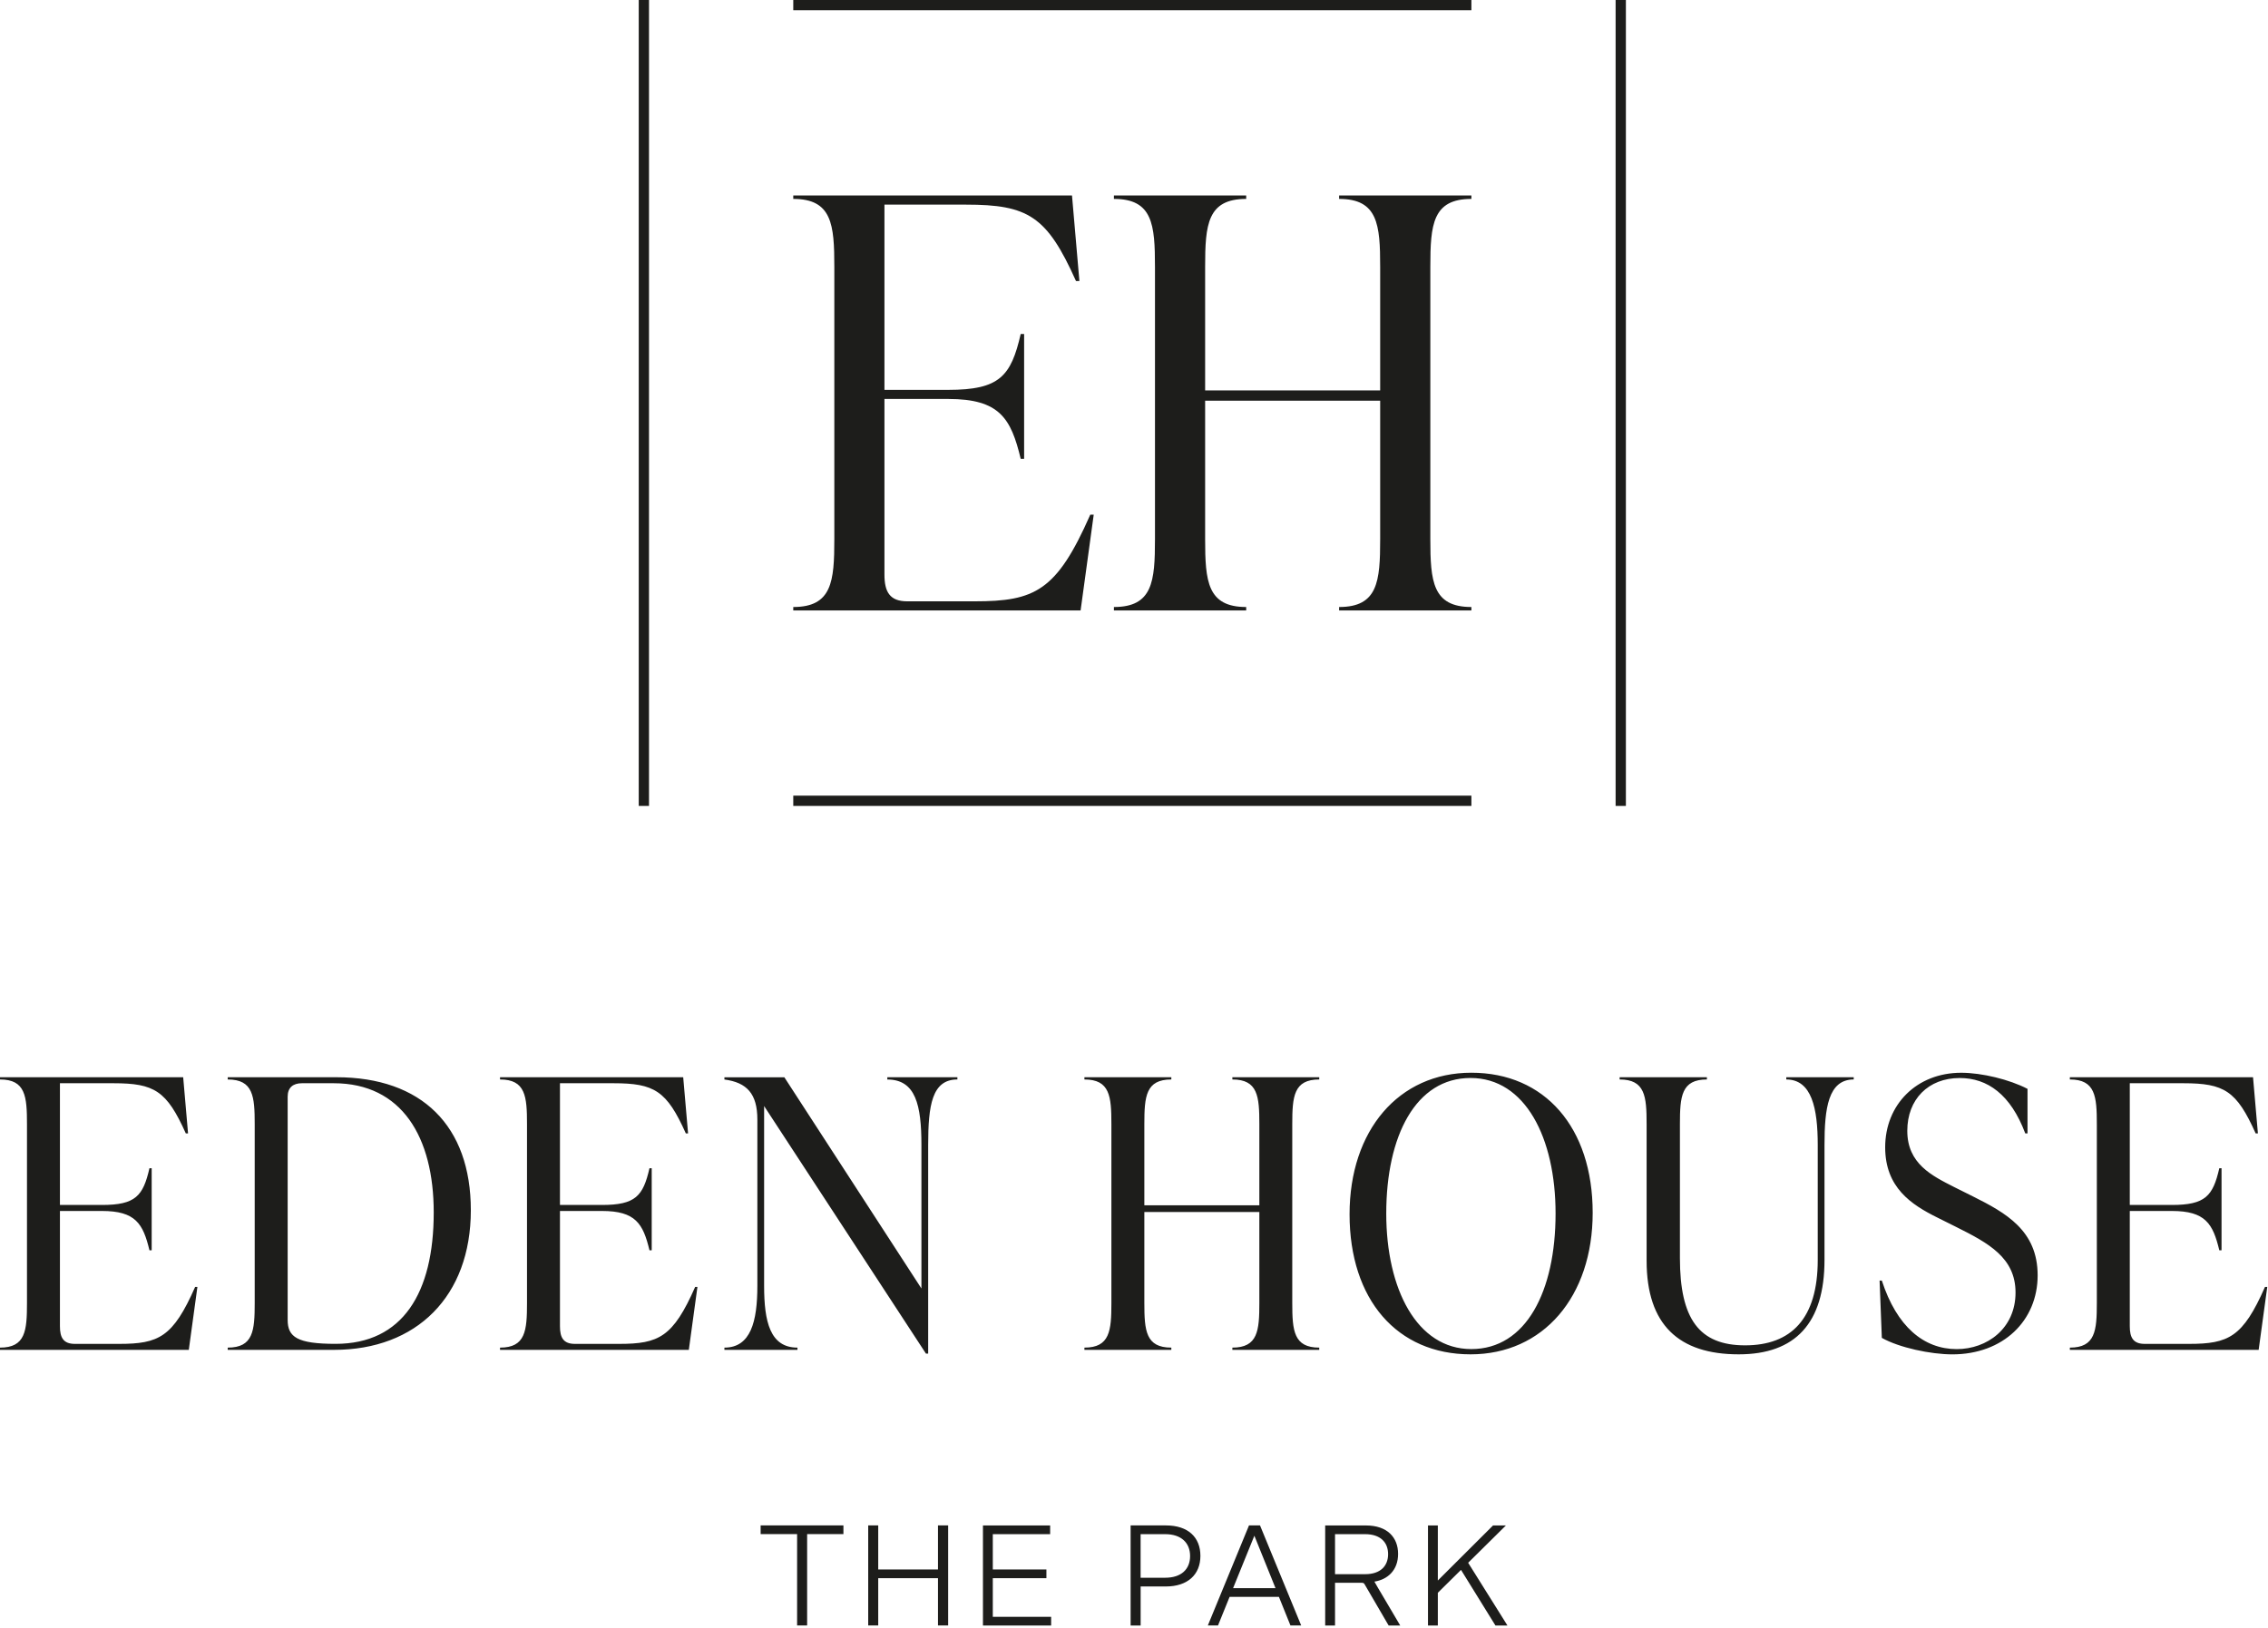
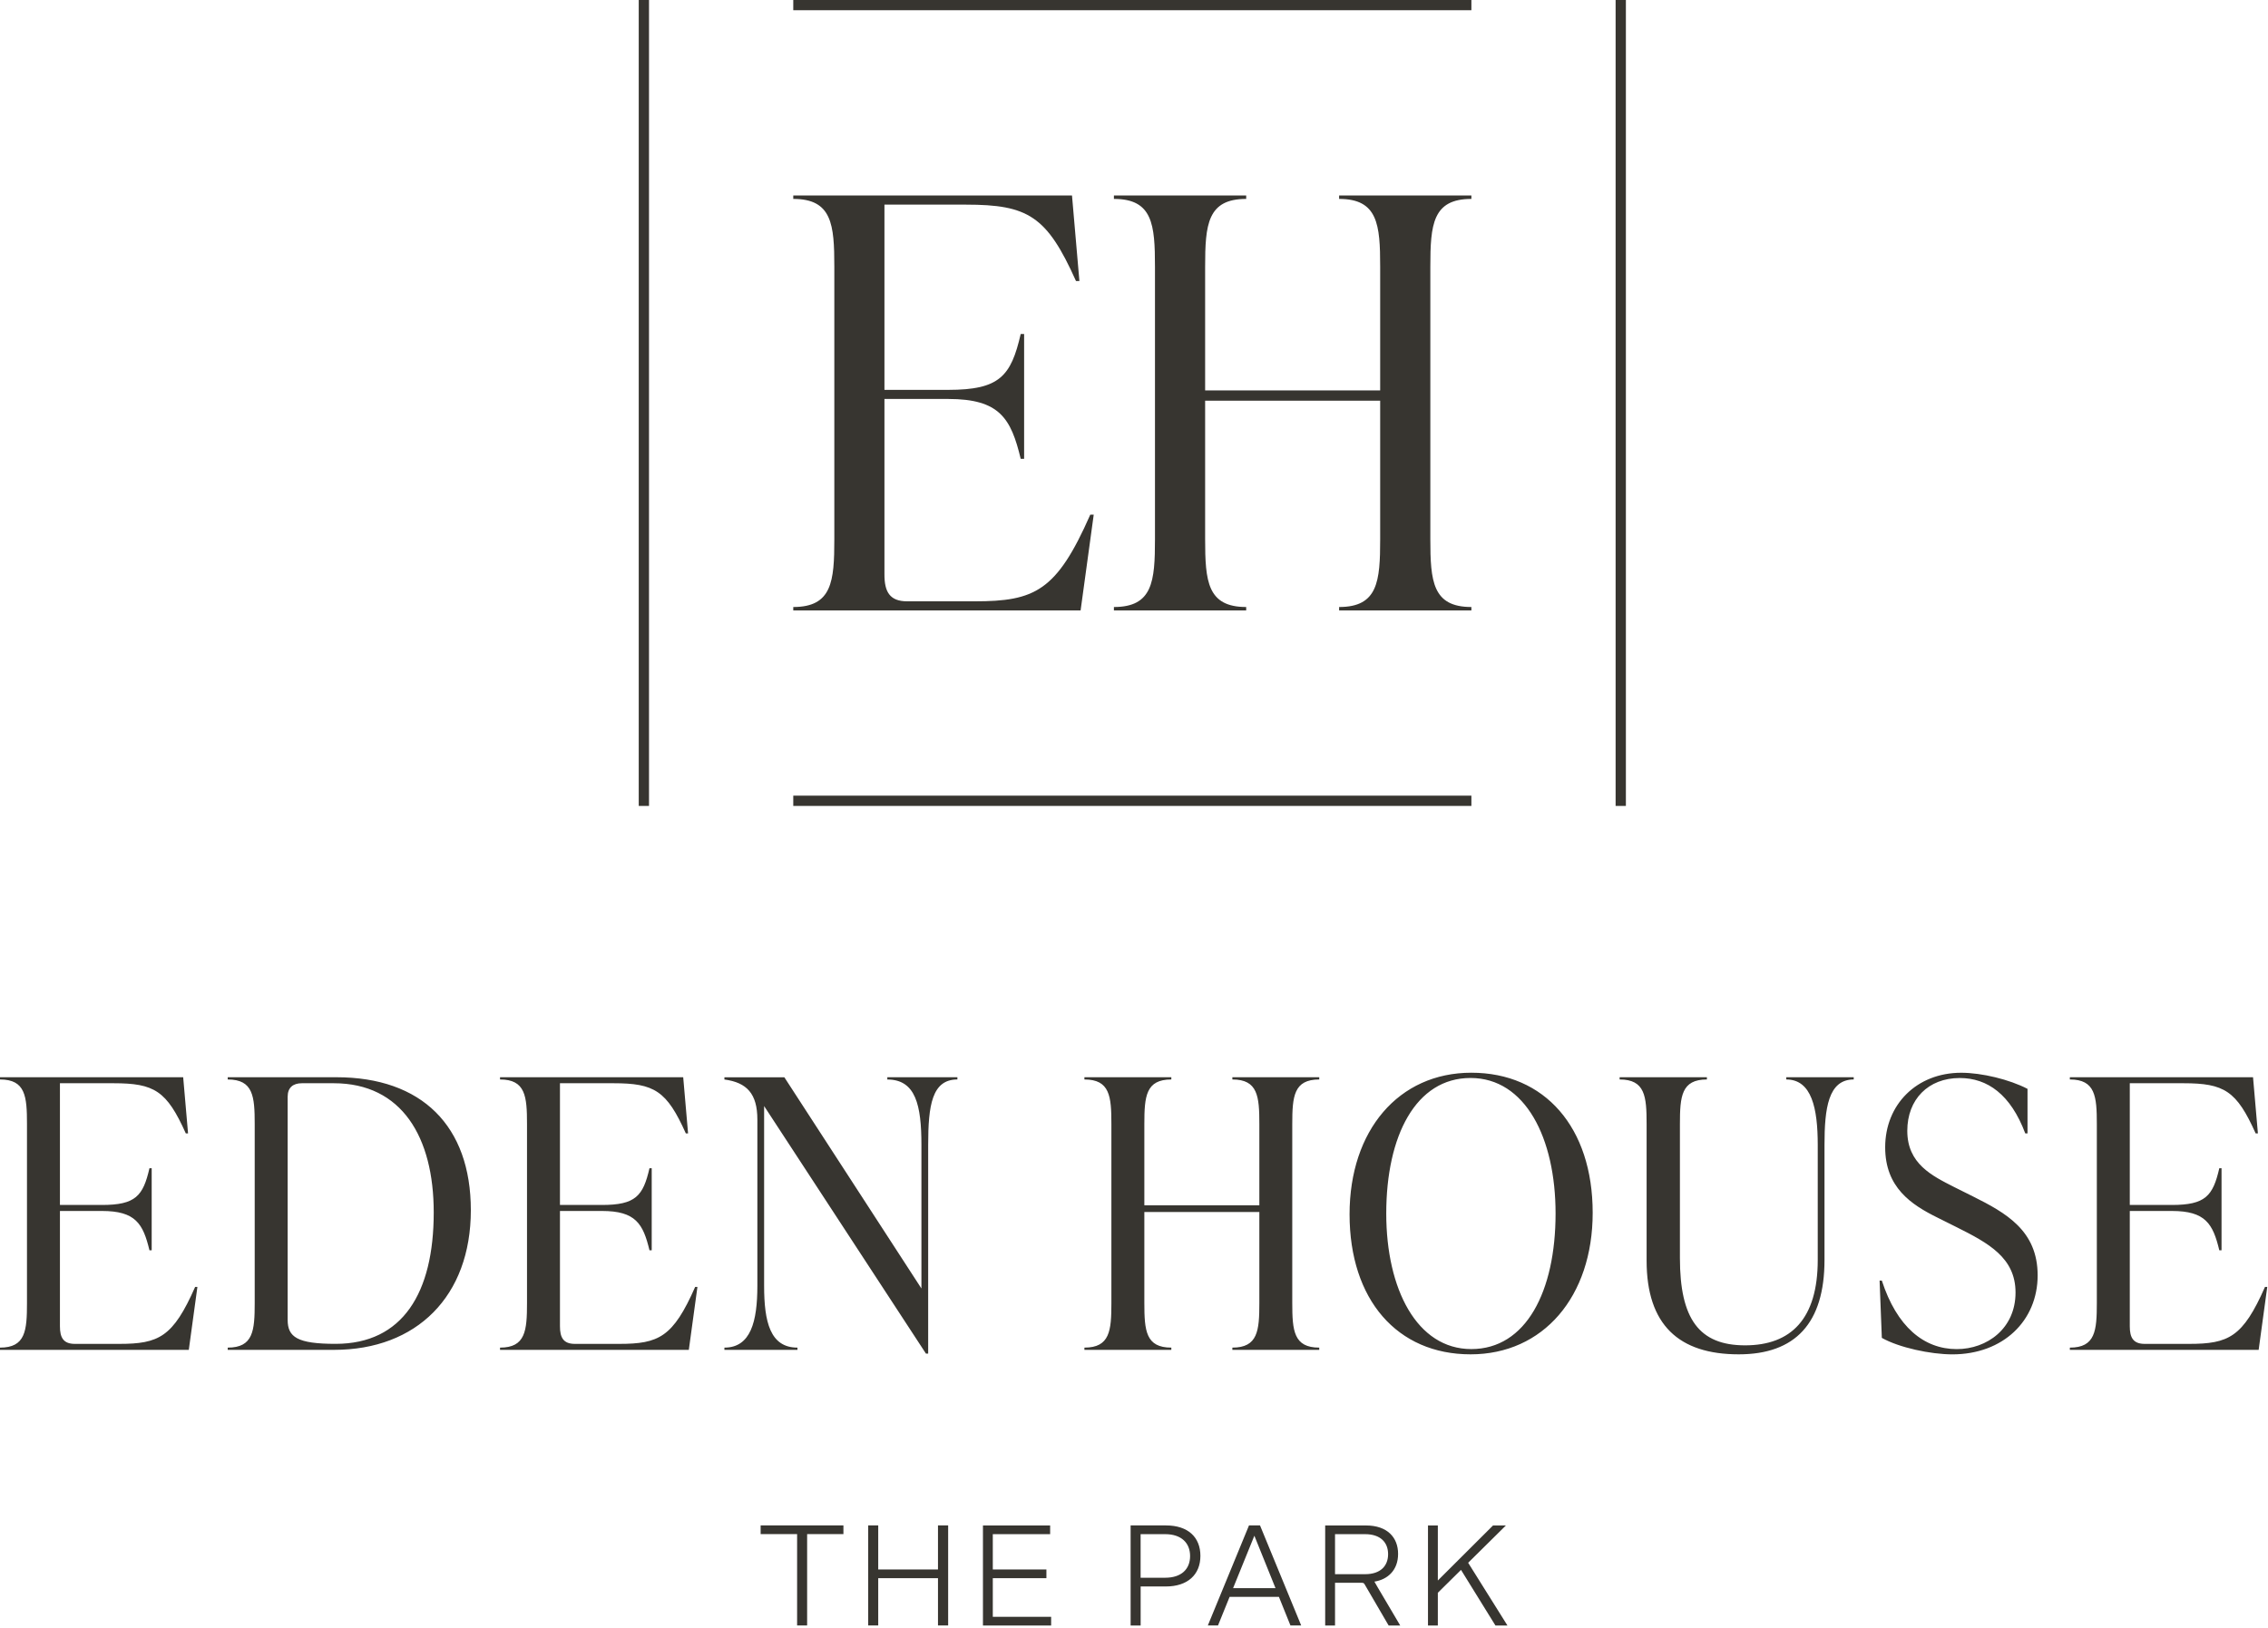
<svg xmlns="http://www.w3.org/2000/svg" width="638" height="458" viewBox="0 0 638 458" fill="none">
-   <path d="M410.99 441.73L404.47 448.17V457.38H401.7V429.23H404.47V444.72L420 429.23H423.62L413 439.73L424.06 457.39H420.68L410.99 441.73ZM375.55 442.94H384.04C388.34 442.94 390.48 440.61 390.48 437.31C390.48 433.97 388.31 431.68 384 431.68H375.55V442.94ZM375.55 445.35V457.38H372.78V429.23H384.24C390.31 429.23 393.29 432.65 393.29 437.23C393.29 441.81 390.39 444.43 386.65 445.03V445.07C386.97 445.63 387.17 445.96 387.62 446.76L393.89 457.38H390.63L383.95 445.92C383.67 445.44 383.59 445.36 382.94 445.36H375.55V445.35ZM358.81 446.88L352.86 432.12L346.87 446.88H358.81ZM359.77 449.33H345.89L342.63 457.37H339.77L351.35 429.22H354.45L366.03 457.37H363.01L359.77 449.33ZM327.78 443.94C332.28 443.94 334.78 441.57 334.78 437.83C334.78 434.13 332.29 431.68 327.78 431.68H320.86V443.95H327.78V443.94ZM318.05 429.22H327.99C334.22 429.22 337.68 432.56 337.68 437.79C337.68 443.06 334.1 446.4 327.95 446.4H320.87V457.38H318.05V429.22ZM295.69 457.38H276.51V429.23H295.41V431.68H279.28V441.62H294.36V444.07H279.28V454.93H295.69V457.38ZM244.23 429.22H247.05V441.61H263.86V429.22H266.72V457.37H263.86V444.06H247.05V457.37H244.23V429.22ZM224.23 431.67H213.97V429.22H237.26V431.67H227.05V457.37H224.23V431.67ZM637.79 362.12L635.37 379.82H582.26V379.19C589.43 379.19 589.85 374.45 589.85 366.65V316.28C589.85 308.48 589.43 303.74 582.26 303.74V303.11H633.79L635.16 318.92H634.53C629.16 306.91 625.68 304.8 614.19 304.8H599.12V339.05H610.92C620.4 339.05 622.51 336.52 624.3 328.72H624.93V351.8H624.3C622.51 344.32 620.4 340.74 610.92 340.74H599.12V373.19C599.12 376.35 600.07 378.14 603.33 378.14H615.76C626.93 378.14 630.93 376.24 637.15 362.12H637.79ZM529.37 376.45L528.74 360.33H529.37C533.58 373.29 541.17 379.61 550.44 379.61C558.97 379.61 566.98 373.81 566.98 363.7C566.98 353.9 559.39 349.79 550.33 345.26L545.06 342.63C537.58 338.94 530.31 334.1 530.31 322.82C530.31 310.81 539.16 301.85 551.7 301.85C557.5 301.85 565.29 303.75 570.35 306.38V318.92H569.72C565.61 307.96 559.08 303.33 551.28 303.33C542.43 303.33 536.53 309.34 536.53 318.19C536.53 327.46 543.48 330.83 549.7 334L554.97 336.63C564.24 341.27 573.2 346.22 573.2 358.86C573.2 371.61 563.51 381.09 549.18 381.09C543.07 381.08 534.22 379.19 529.37 376.45ZM463.2 354.74V316.28C463.2 308.48 462.78 303.74 455.61 303.74V303.11H480.16V303.74C472.99 303.74 472.57 308.48 472.57 316.28V354C472.57 371.07 477.94 378.55 490.9 378.55C503.86 378.55 511.34 371.07 511.34 354.53V322.18C511.34 311.85 509.65 303.74 502.49 303.74V303.11H521.46V303.74C514.29 303.74 513.24 311.85 513.24 322.18V354.53C513.24 372.34 505.02 381.08 489.11 381.08C472.26 381.08 463.2 372.76 463.2 354.74ZM437.59 341.46C437.59 320.17 429.06 303.32 413.67 303.32C398.29 303.32 389.96 319.55 389.96 341.46C389.96 362.74 398.6 379.6 413.88 379.6C429.27 379.61 437.59 363.38 437.59 341.46ZM379.64 341.67C379.64 318.07 393.44 301.84 413.89 301.84C434.54 301.84 448.03 317.22 448.03 341.25C448.03 364.85 434.12 381.08 413.68 381.08C393.02 381.08 379.64 365.7 379.64 341.67ZM371.11 303.74C363.95 303.74 363.52 308.48 363.52 316.28V366.65C363.52 374.45 363.94 379.19 371.11 379.19V379.82H346.67V379.19C353.83 379.19 354.26 374.45 354.26 366.65V341.04H321.91V366.65C321.91 374.45 322.33 379.19 329.5 379.19V379.82H305.05V379.19C312.21 379.19 312.64 374.45 312.64 366.65V316.28C312.64 308.48 312.22 303.74 305.05 303.74V303.11H329.5V303.74C322.33 303.74 321.91 308.48 321.91 316.28V339.14H354.26V316.28C354.26 308.48 353.84 303.74 346.67 303.74V303.11H371.11V303.74ZM249.62 303.11H269.32V303.74C262.16 303.74 261.1 311.01 261.1 322.18V380.87H260.47L214.95 311.22V361.8C214.95 371.92 216.64 379.19 224.33 379.19V379.82H203.78V379.19C211.16 379.19 213.05 371.92 213.05 361.8V315.02C213.05 307.75 210.1 304.59 203.78 303.75V303.12H220.64L259.2 362.55V322.19C259.2 311.02 257.62 303.75 249.61 303.75V303.11H249.62ZM196.19 362.12L193.77 379.82H140.66V379.19C147.82 379.19 148.25 374.45 148.25 366.65V316.28C148.25 308.48 147.83 303.74 140.66 303.74V303.11H192.19L193.56 318.92H192.93C187.56 306.91 184.08 304.8 172.59 304.8H157.52V339.05H169.32C178.8 339.05 180.91 336.52 182.7 328.72H183.33V351.8H182.7C180.91 344.32 178.8 340.74 169.32 340.74H157.52V373.19C157.52 376.35 158.47 378.14 161.73 378.14H174.16C185.33 378.14 189.33 376.24 195.55 362.12H196.19ZM122.01 341.15C122.01 319.97 113.05 304.8 93.88 304.8H84.92C82.39 304.8 80.92 306.06 80.92 308.59V371.39C80.92 376.24 83.66 378.13 94.41 378.13C113.27 378.13 122.01 363.8 122.01 341.15ZM64.06 379.82V379.19C71.23 379.19 71.65 374.45 71.65 366.65V316.28C71.65 308.48 71.23 303.74 64.06 303.74V303.11H94.62C118.64 303.11 132.45 316.81 132.45 340.52C132.45 364.76 117.17 379.82 93.99 379.82H64.06ZM55.53 362.12L53.11 379.82H0V379.19C7.16 379.19 7.59 374.45 7.59 366.65V316.28C7.59 308.48 7.17 303.74 0 303.74V303.11H51.53L52.9 318.92H52.27C46.9 306.91 43.42 304.8 31.93 304.8H16.86V339.05H28.66C38.14 339.05 40.25 336.52 42.04 328.72H42.67V351.8H42.04C40.25 344.32 38.14 340.74 28.66 340.74H16.86V373.19C16.86 376.35 17.81 378.14 21.07 378.14H33.5C44.67 378.14 48.67 376.24 54.89 362.12H55.53ZM223.15 226.77H413.91V223.88H223.15V226.77ZM454.48 226.77H457.37V0H454.48V226.77ZM179.68 226.77H182.57V0H179.68V226.77ZM223.15 2.88H413.91V0H223.15V2.88ZM306.7 144.82C297.24 166.31 291.14 169.2 274.14 169.2H255.21C250.24 169.2 248.8 166.47 248.8 161.66V112.26H266.76C281.19 112.26 284.4 117.71 287.13 129.1H288.09V93.98H287.13C284.4 105.85 281.2 109.7 266.76 109.7H248.8V57.58H271.73C289.21 57.58 294.5 60.79 302.68 79.07H303.64L301.56 55.01H223.15V55.97C234.06 55.97 234.7 63.19 234.7 75.05V151.71C234.7 163.58 234.06 170.8 223.15 170.8V171.76H303.98L307.67 144.82H306.7ZM413.91 55.01H376.7V55.97C387.6 55.97 388.25 63.19 388.25 75.05V109.85H339.01V75.05C339.01 63.18 339.65 55.97 350.56 55.97V55.01H313.35V55.97C324.26 55.97 324.9 63.19 324.9 75.05V151.71C324.9 163.58 324.26 170.8 313.35 170.8V171.76H350.56V170.8C339.65 170.8 339.01 163.58 339.01 151.71V112.74H388.25V151.71C388.25 163.58 387.61 170.8 376.7 170.8V171.76H413.91V170.8C403 170.8 402.36 163.58 402.36 151.71V75.05C402.36 63.18 403 55.97 413.91 55.97V55.01Z" fill="#1D1D1B" />
+   <path d="M410.99 441.73L404.47 448.17V457.38H401.7V429.23H404.47V444.72L420 429.23H423.62L413 439.73L424.06 457.39H420.68L410.99 441.73ZM375.55 442.94H384.04C388.34 442.94 390.48 440.61 390.48 437.31C390.48 433.97 388.31 431.68 384 431.68H375.55V442.94ZM375.55 445.35V457.38H372.78V429.23H384.24C390.31 429.23 393.29 432.65 393.29 437.23C393.29 441.81 390.39 444.43 386.65 445.03V445.07C386.97 445.63 387.17 445.96 387.62 446.76L393.89 457.38H390.63L383.95 445.92C383.67 445.44 383.59 445.36 382.94 445.36H375.55V445.35ZM358.81 446.88L352.86 432.12L346.87 446.88H358.81ZM359.77 449.33H345.89L342.63 457.37H339.77L351.35 429.22H354.45L366.03 457.37H363.01L359.77 449.33ZM327.78 443.94C332.28 443.94 334.78 441.57 334.78 437.83C334.78 434.13 332.29 431.68 327.78 431.68H320.86V443.95H327.78V443.94ZM318.05 429.22H327.99C334.22 429.22 337.68 432.56 337.68 437.79C337.68 443.06 334.1 446.4 327.95 446.4H320.87V457.38H318.05V429.22ZM295.69 457.38H276.51V429.23H295.41V431.68H279.28V441.62H294.36V444.07H279.28V454.93H295.69V457.38ZM244.23 429.22H247.05V441.61H263.86V429.22H266.72V457.37H263.86V444.06H247.05V457.37H244.23V429.22ZM224.23 431.67H213.97V429.22H237.26V431.67H227.05V457.37H224.23V431.67ZM637.79 362.12L635.37 379.82H582.26V379.19C589.43 379.19 589.85 374.45 589.85 366.65V316.28C589.85 308.48 589.43 303.74 582.26 303.74V303.11H633.79L635.16 318.92H634.53C629.16 306.91 625.68 304.8 614.19 304.8H599.12V339.05H610.92C620.4 339.05 622.51 336.52 624.3 328.72H624.93V351.8H624.3C622.51 344.32 620.4 340.74 610.92 340.74H599.12V373.19C599.12 376.35 600.07 378.14 603.33 378.14H615.76C626.93 378.14 630.93 376.24 637.15 362.12H637.79ZM529.37 376.45L528.74 360.33H529.37C533.58 373.29 541.17 379.61 550.44 379.61C558.97 379.61 566.98 373.81 566.98 363.7C566.98 353.9 559.39 349.79 550.33 345.26L545.06 342.63C537.58 338.94 530.31 334.1 530.31 322.82C530.31 310.81 539.16 301.85 551.7 301.85C557.5 301.85 565.29 303.75 570.35 306.38V318.92H569.72C565.61 307.96 559.08 303.33 551.28 303.33C542.43 303.33 536.53 309.34 536.53 318.19C536.53 327.46 543.48 330.83 549.7 334L554.97 336.63C564.24 341.27 573.2 346.22 573.2 358.86C573.2 371.61 563.51 381.09 549.18 381.09C543.07 381.08 534.22 379.19 529.37 376.45ZM463.2 354.74V316.28C463.2 308.48 462.78 303.74 455.61 303.74V303.11H480.16V303.74C472.99 303.74 472.57 308.48 472.57 316.28V354C472.57 371.07 477.94 378.55 490.9 378.55C503.86 378.55 511.34 371.07 511.34 354.53V322.18C511.34 311.85 509.65 303.74 502.49 303.74V303.11H521.46V303.74C514.29 303.74 513.24 311.85 513.24 322.18V354.53C513.24 372.34 505.02 381.08 489.11 381.08C472.26 381.08 463.2 372.76 463.2 354.74ZM437.59 341.46C437.59 320.17 429.06 303.32 413.67 303.32C398.29 303.32 389.96 319.55 389.96 341.46C389.96 362.74 398.6 379.6 413.88 379.6C429.27 379.61 437.59 363.38 437.59 341.46ZM379.64 341.67C379.64 318.07 393.44 301.84 413.89 301.84C434.54 301.84 448.03 317.22 448.03 341.25C448.03 364.85 434.12 381.08 413.68 381.08C393.02 381.08 379.64 365.7 379.64 341.67ZM371.11 303.74C363.95 303.74 363.52 308.48 363.52 316.28V366.65C363.52 374.45 363.94 379.19 371.11 379.19V379.82H346.67V379.19C353.83 379.19 354.26 374.45 354.26 366.65V341.04H321.91V366.65C321.91 374.45 322.33 379.19 329.5 379.19V379.82H305.05V379.19C312.21 379.19 312.64 374.45 312.64 366.65V316.28C312.64 308.48 312.22 303.74 305.05 303.74V303.11H329.5V303.74C322.33 303.74 321.91 308.48 321.91 316.28V339.14H354.26V316.28C354.26 308.48 353.84 303.74 346.67 303.74V303.11H371.11V303.74ZM249.62 303.11H269.32V303.74C262.16 303.74 261.1 311.01 261.1 322.18V380.87H260.47L214.95 311.22V361.8C214.95 371.92 216.64 379.19 224.33 379.19V379.82H203.78V379.19C211.16 379.19 213.05 371.92 213.05 361.8V315.02C213.05 307.75 210.1 304.59 203.78 303.75V303.12H220.64L259.2 362.55V322.19C259.2 311.02 257.62 303.75 249.61 303.75V303.11H249.62ZM196.19 362.12L193.77 379.82H140.66V379.19C147.82 379.19 148.25 374.45 148.25 366.65V316.28C148.25 308.48 147.83 303.74 140.66 303.74V303.11H192.19L193.56 318.92H192.93C187.56 306.91 184.08 304.8 172.59 304.8H157.52V339.05H169.32C178.8 339.05 180.91 336.52 182.7 328.72H183.33V351.8H182.7C180.91 344.32 178.8 340.74 169.32 340.74H157.52V373.19C157.52 376.35 158.47 378.14 161.73 378.14H174.16C185.33 378.14 189.33 376.24 195.55 362.12H196.19ZM122.01 341.15C122.01 319.97 113.05 304.8 93.88 304.8H84.92C82.39 304.8 80.92 306.06 80.92 308.59V371.39C80.92 376.24 83.66 378.13 94.41 378.13C113.27 378.13 122.01 363.8 122.01 341.15ZM64.06 379.82V379.19C71.23 379.19 71.65 374.45 71.65 366.65V316.28C71.65 308.48 71.23 303.74 64.06 303.74V303.11H94.62C118.64 303.11 132.45 316.81 132.45 340.52C132.45 364.76 117.17 379.82 93.99 379.82H64.06ZM55.53 362.12L53.11 379.82H0V379.19C7.16 379.19 7.59 374.45 7.59 366.65V316.28C7.59 308.48 7.17 303.74 0 303.74V303.11H51.53L52.9 318.92H52.27C46.9 306.91 43.42 304.8 31.93 304.8H16.86V339.05H28.66C38.14 339.05 40.25 336.52 42.04 328.72H42.67V351.8H42.04C40.25 344.32 38.14 340.74 28.66 340.74H16.86V373.19C16.86 376.35 17.81 378.14 21.07 378.14H33.5C44.67 378.14 48.67 376.24 54.89 362.12H55.53ZM223.15 226.77H413.91V223.88H223.15V226.77ZM454.48 226.77H457.37V0H454.48V226.77ZM179.68 226.77H182.57V0H179.68V226.77ZM223.15 2.88H413.91V0H223.15V2.88ZM306.7 144.82C297.24 166.31 291.14 169.2 274.14 169.2H255.21C250.24 169.2 248.8 166.47 248.8 161.66V112.26H266.76C281.19 112.26 284.4 117.71 287.13 129.1H288.09V93.98H287.13C284.4 105.85 281.2 109.7 266.76 109.7H248.8V57.58H271.73C289.21 57.58 294.5 60.79 302.68 79.07H303.64L301.56 55.01H223.15V55.97C234.06 55.97 234.7 63.19 234.7 75.05V151.71C234.7 163.58 234.06 170.8 223.15 170.8V171.76H303.98L307.67 144.82H306.7ZM413.91 55.01H376.7V55.97C387.6 55.97 388.25 63.19 388.25 75.05V109.85H339.01V75.05C339.01 63.18 339.65 55.97 350.56 55.97V55.01H313.35V55.97C324.26 55.97 324.9 63.19 324.9 75.05V151.71C324.9 163.58 324.26 170.8 313.35 170.8V171.76H350.56V170.8C339.65 170.8 339.01 163.58 339.01 151.71V112.74H388.25V151.71C388.25 163.58 387.61 170.8 376.7 170.8V171.76H413.91V170.8C403 170.8 402.36 163.58 402.36 151.71V75.05C402.36 63.18 403 55.97 413.91 55.97V55.01Z" fill="#373530" />
</svg>
